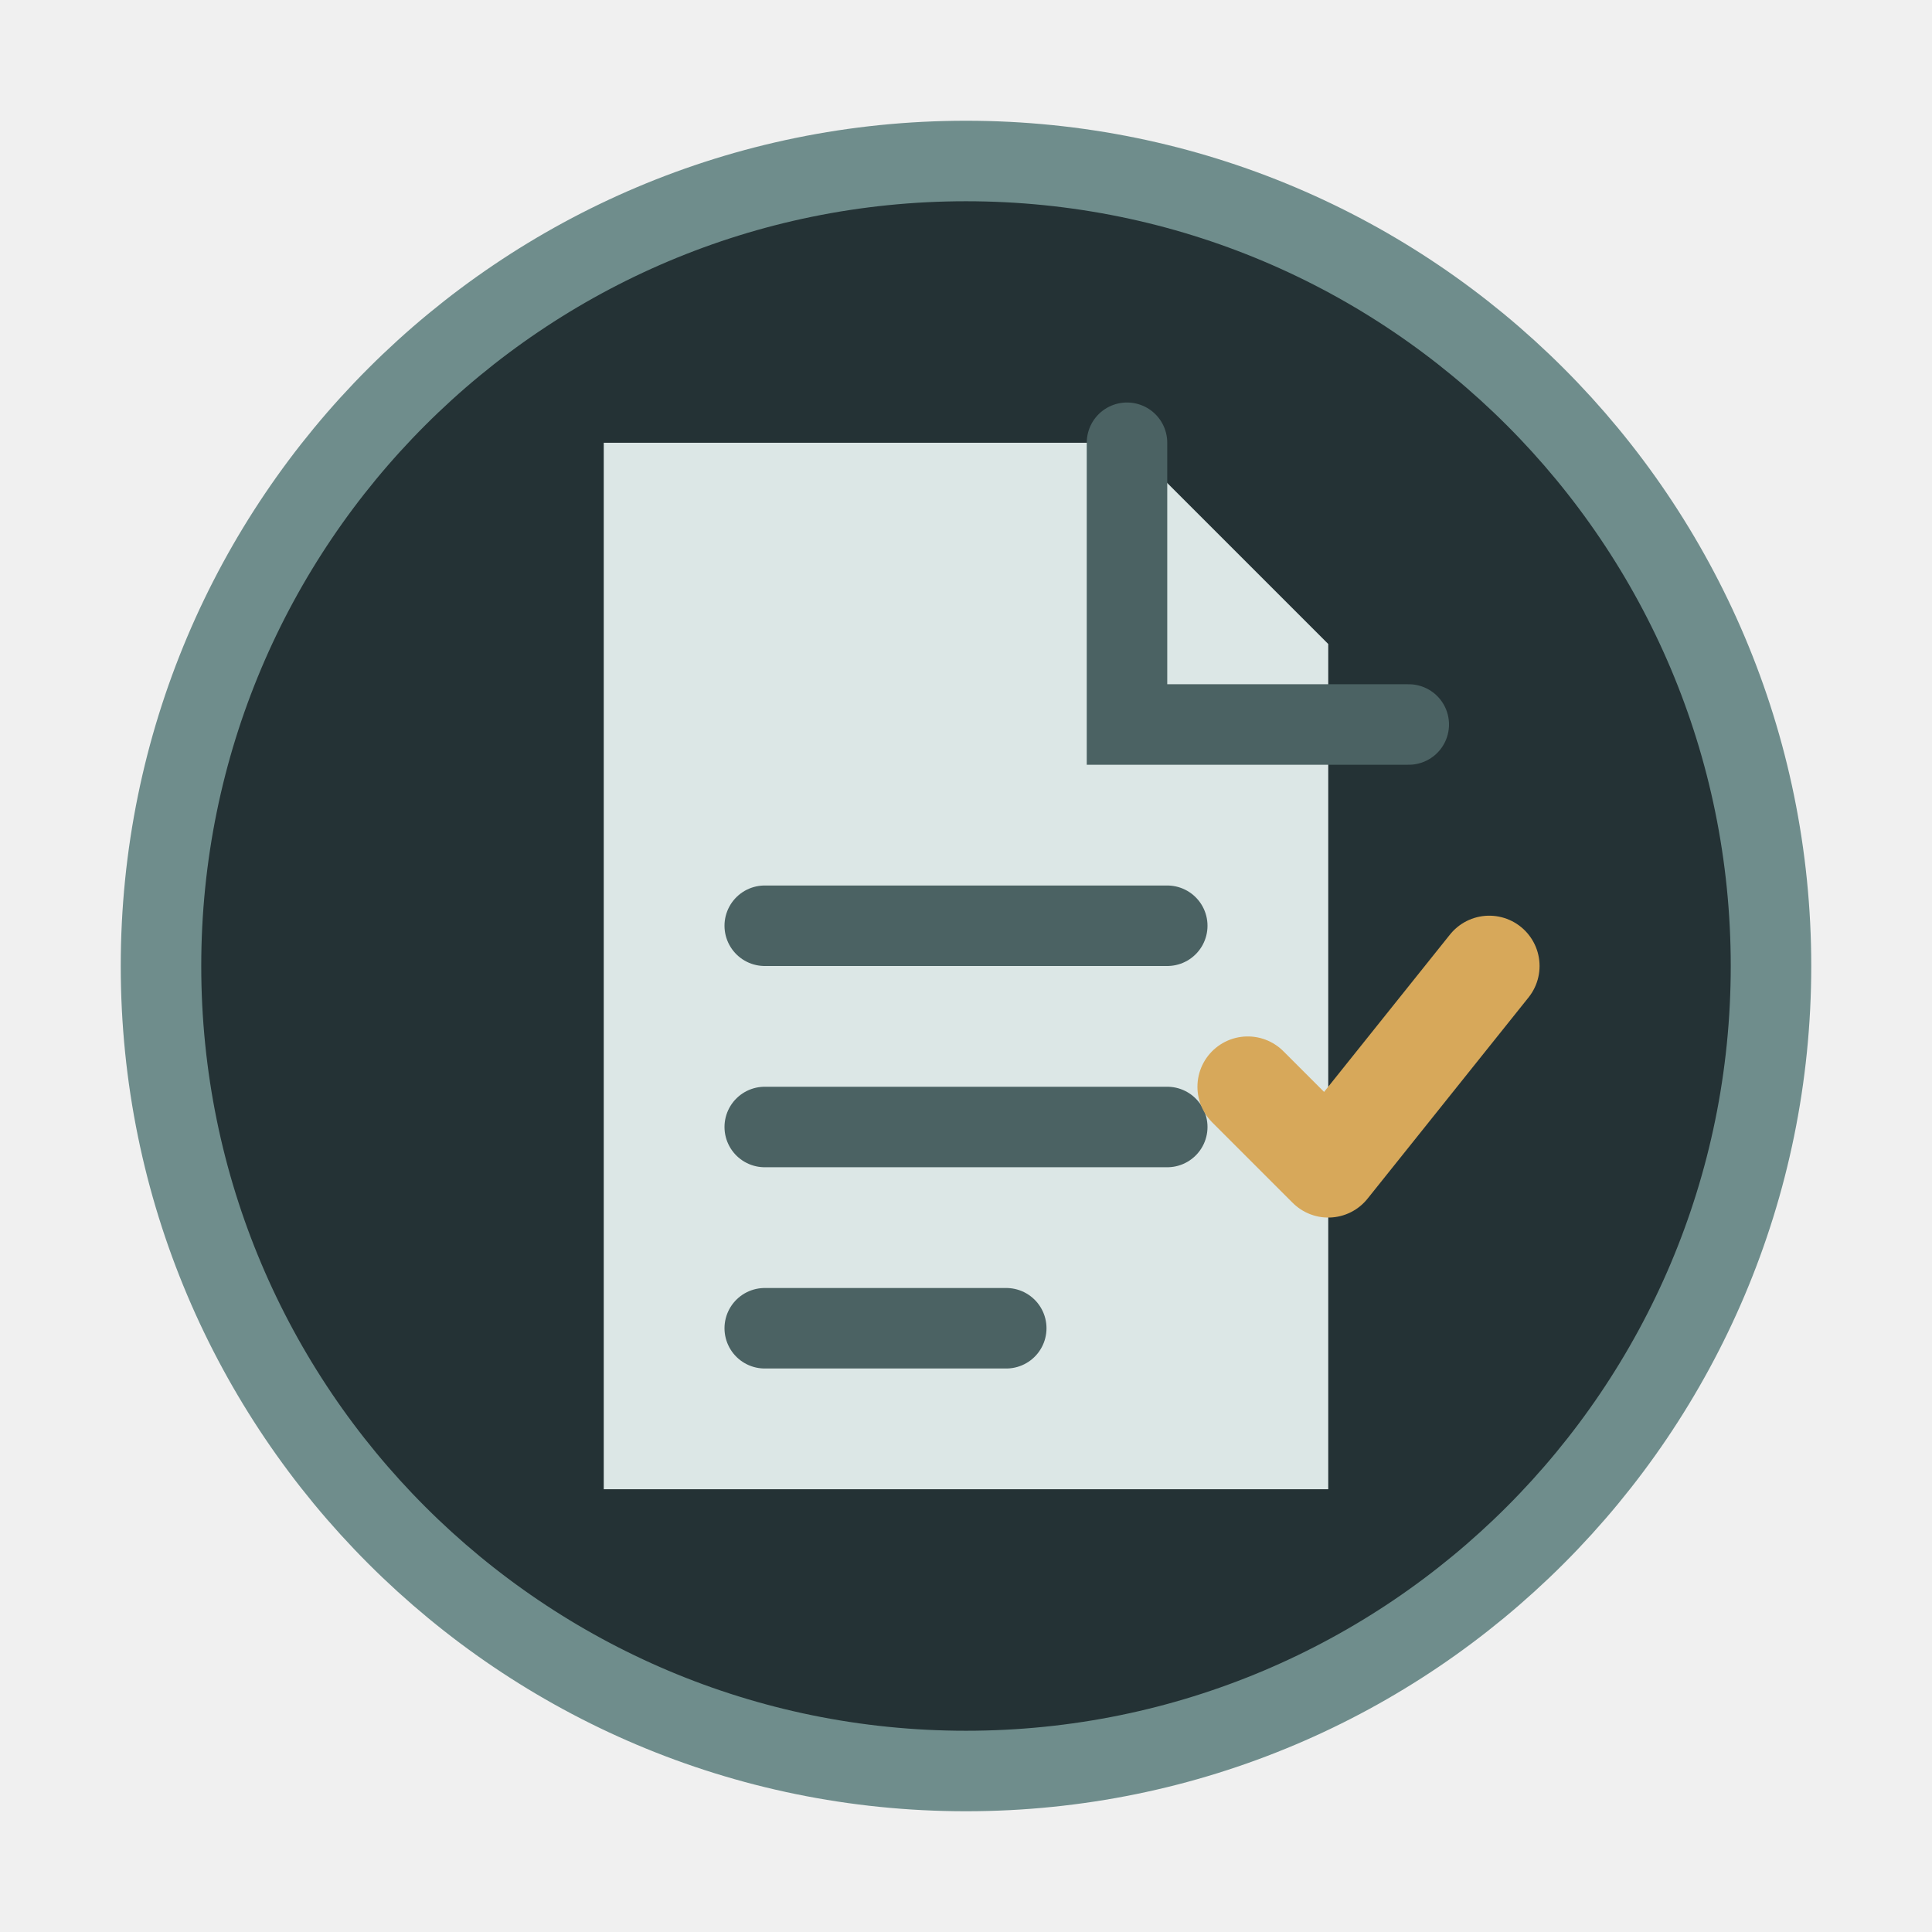
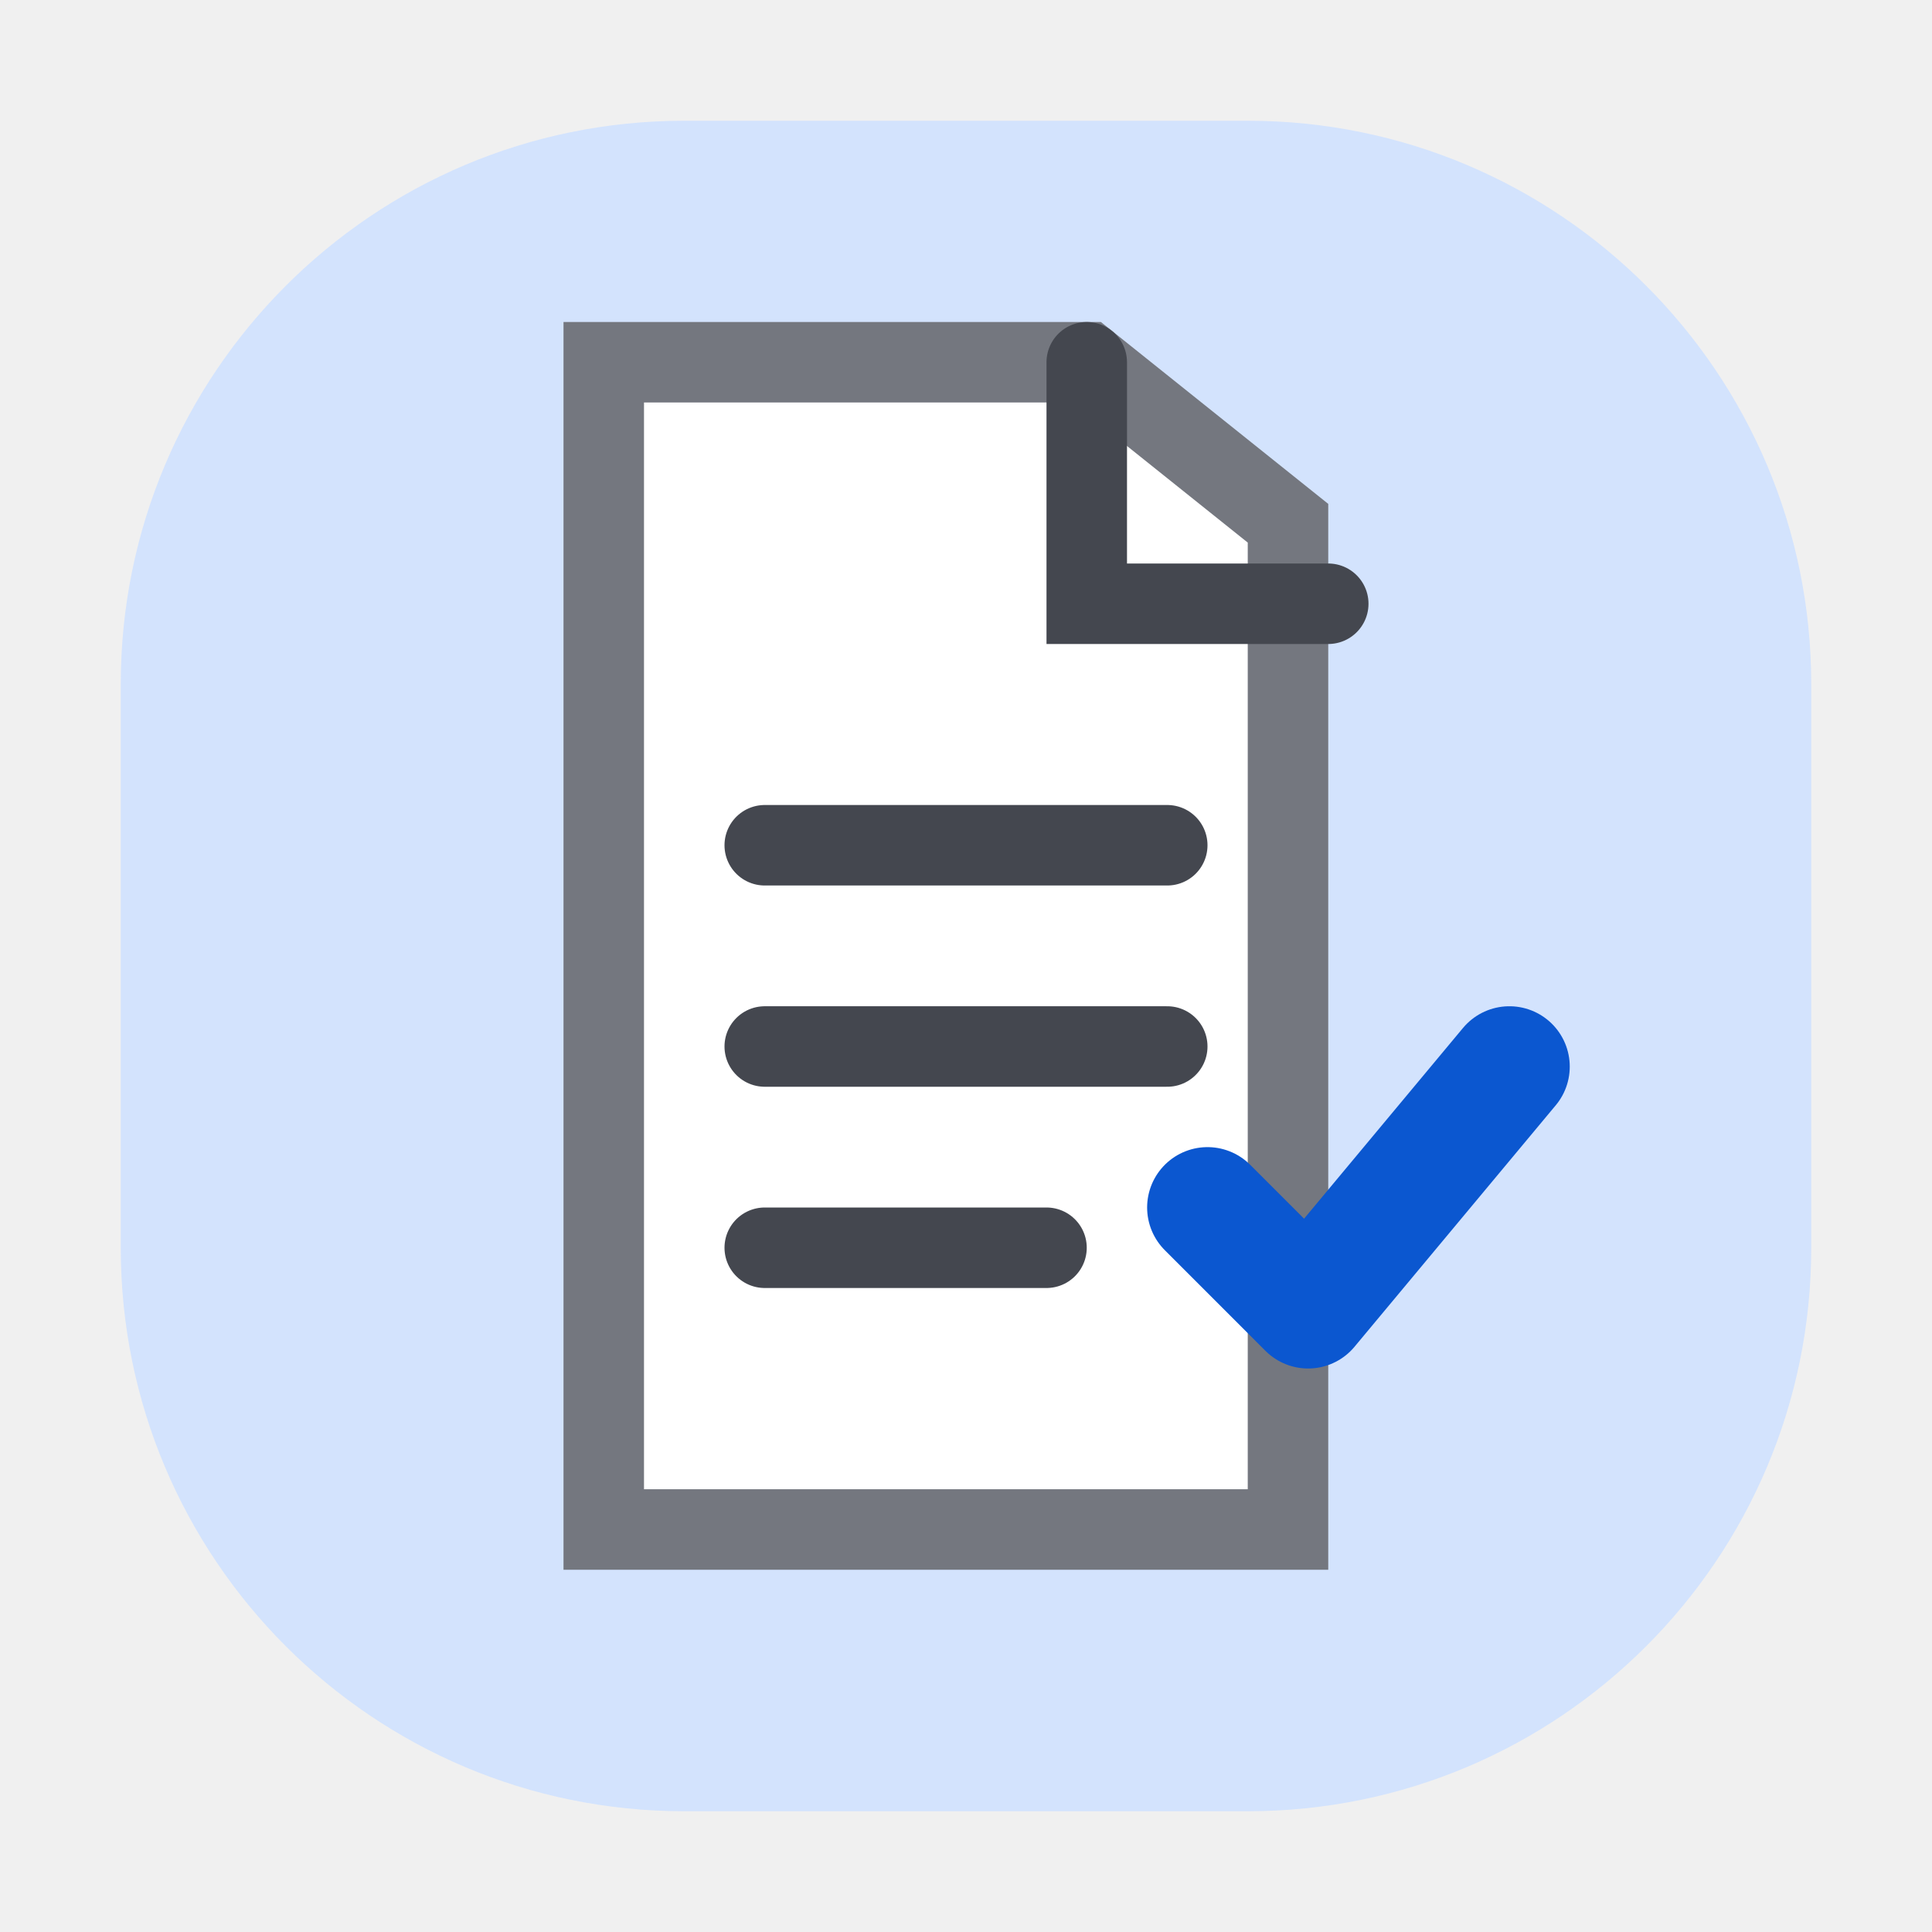
- <svg xmlns="http://www.w3.org/2000/svg" viewBox="0 0 48 48" role="img" aria-label="Behavior contract">
-   <circle cx="24" cy="24" r="20" fill="#243235" stroke="#6F8D8C" stroke-width="2" />
-   <path d="M15 11h13l5 5v21H15z" fill="#DCE7E6" />
-   <path d="M28 11v7h7M19 23h10M19 28h10M19 33h6" fill="none" stroke="#4B6263" stroke-width="2" stroke-linecap="round" />
-   <path d="M31 27l2 2 4-5" fill="none" stroke="#D7A85A" stroke-width="2.5" stroke-linecap="round" stroke-linejoin="round" />
+ <svg xmlns="http://www.w3.org/2000/svg" viewBox="0 0 48 48" role="img" aria-labelledby="title desc">
+   <rect x="3" y="3" width="42" height="42" rx="14" fill="#D3E3FD" />
+   <path d="M15 9h12l5 4v25H15z" fill="#FFFFFF" stroke="#74777F" stroke-width="2" />
+   <path d="M27 9v6h6M19 21h10M19 26h10M19 31h7" fill="none" stroke="#44474F" stroke-width="2" stroke-linecap="round" />
+   <path d="M30 30l2.5 2.5 5-6" fill="none" stroke="#0B57D0" stroke-width="3" stroke-linecap="round" stroke-linejoin="round" />
</svg>
